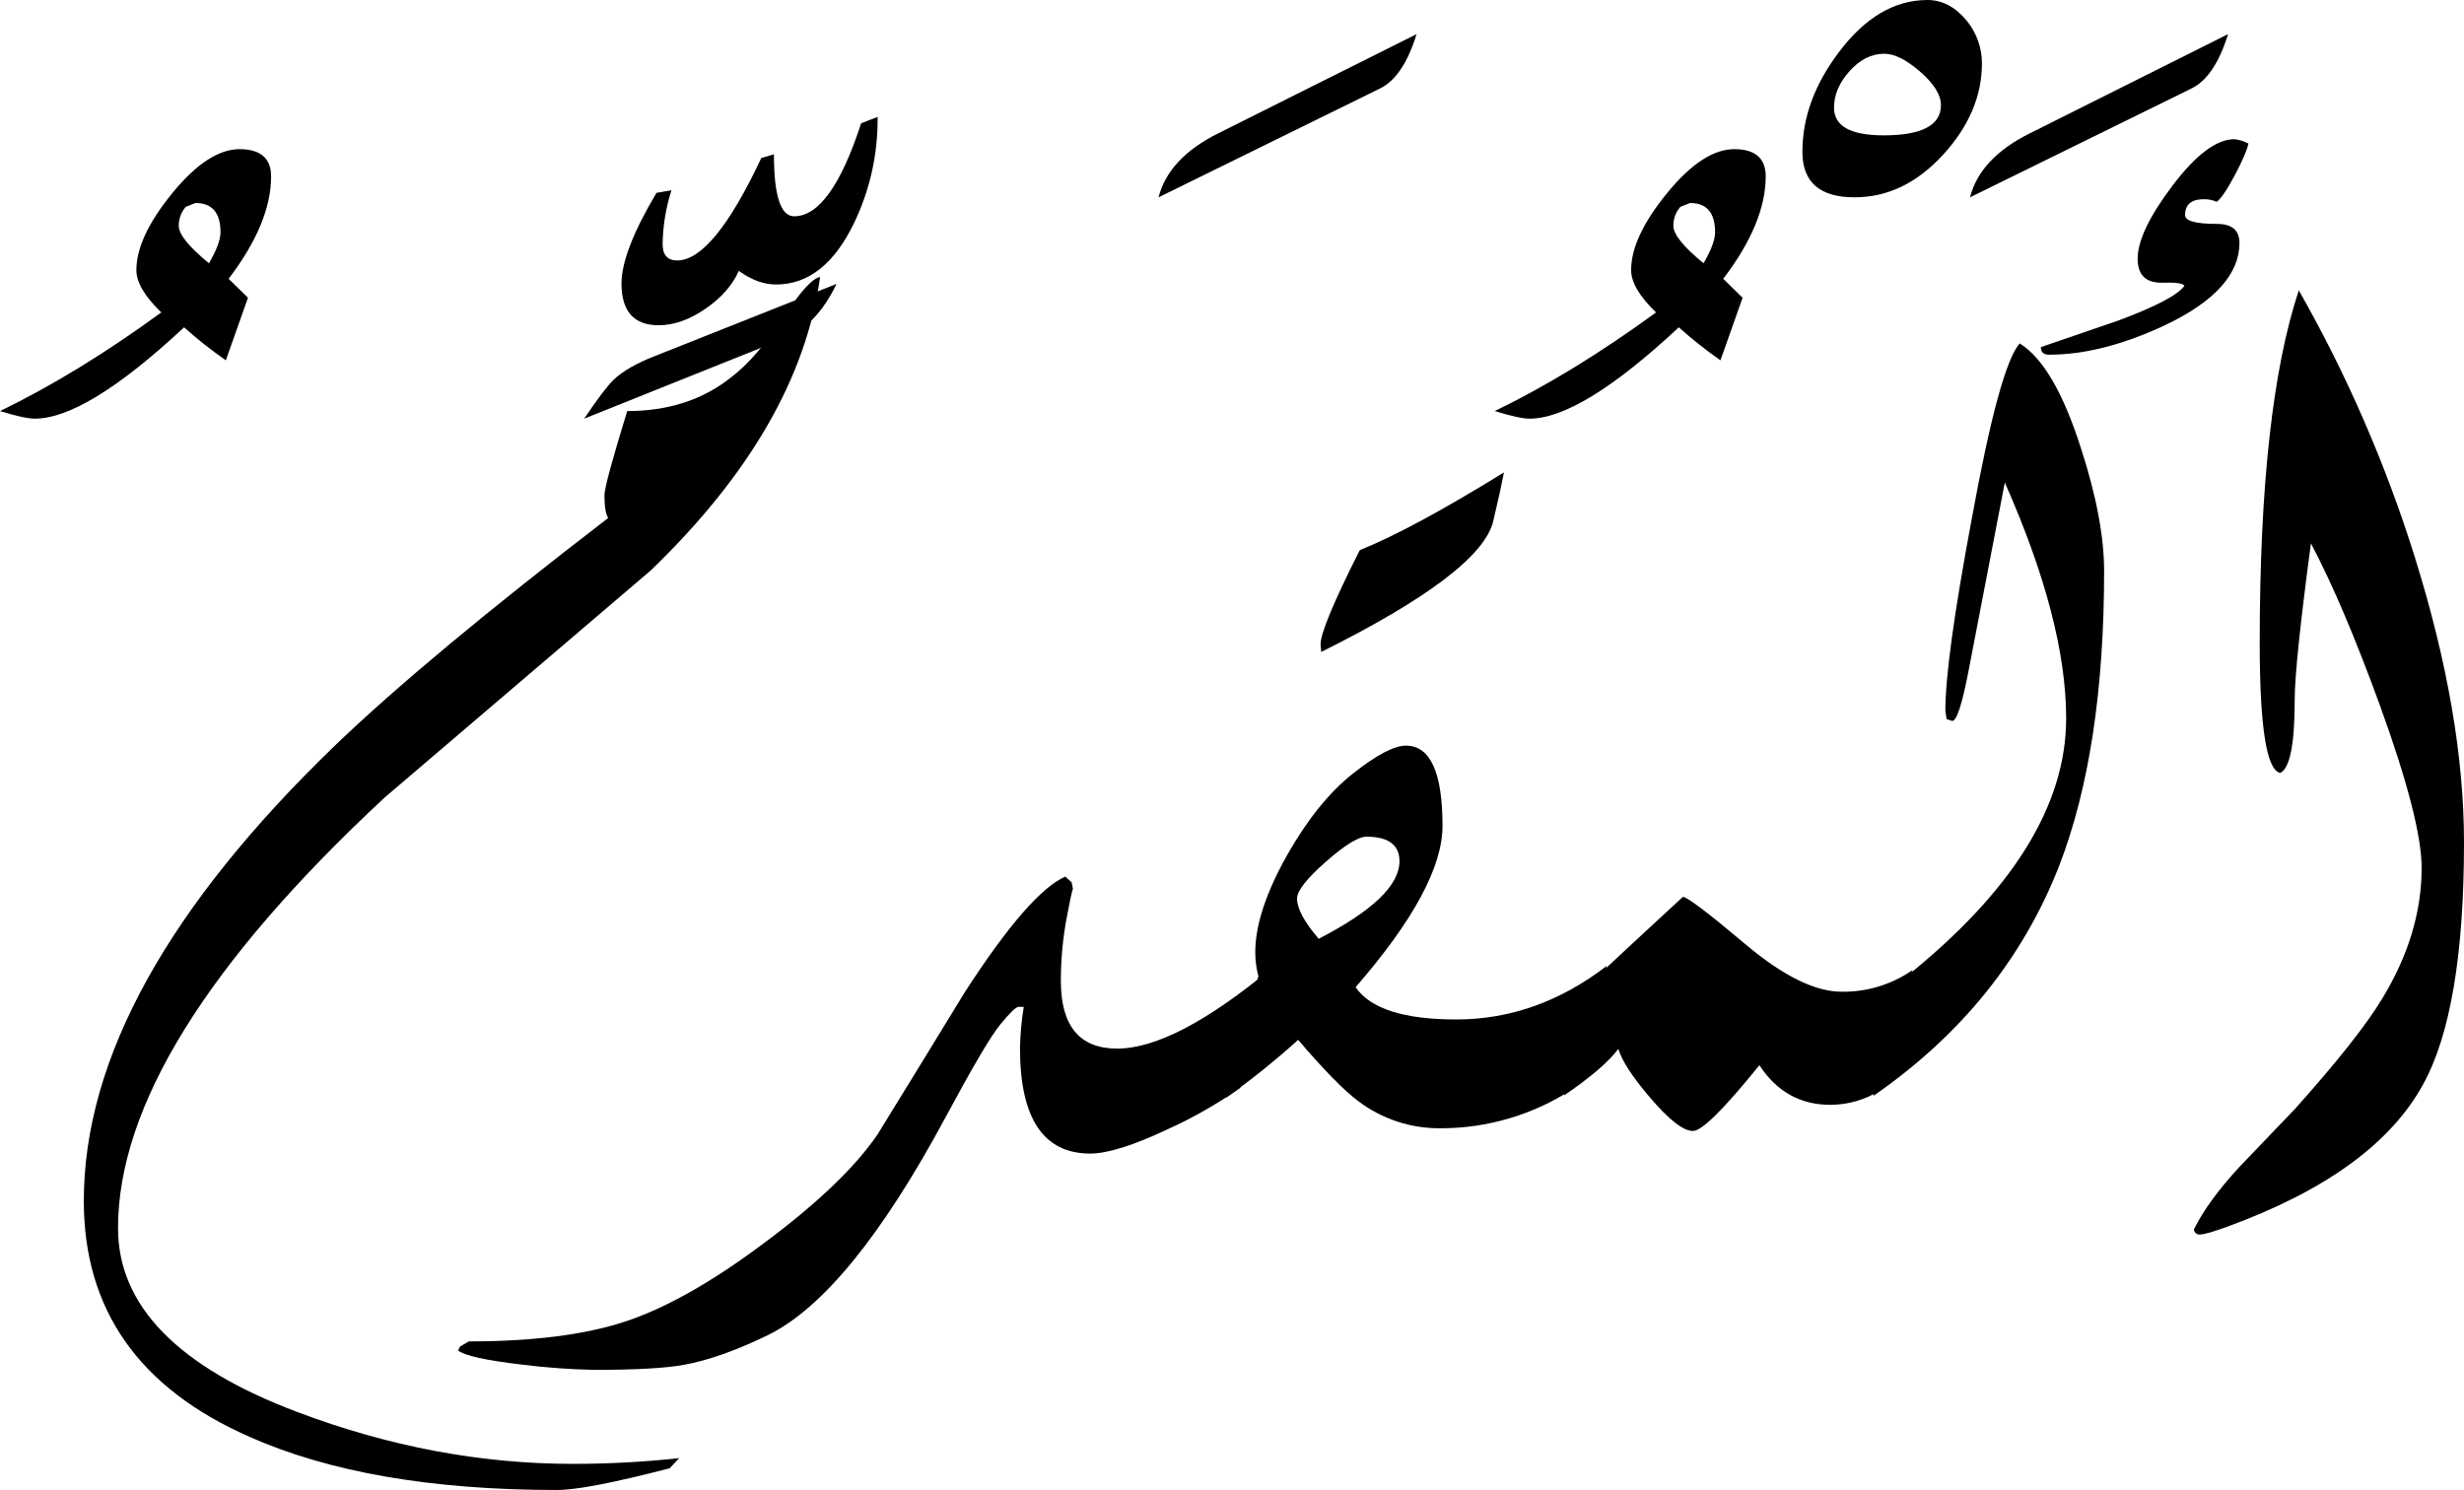
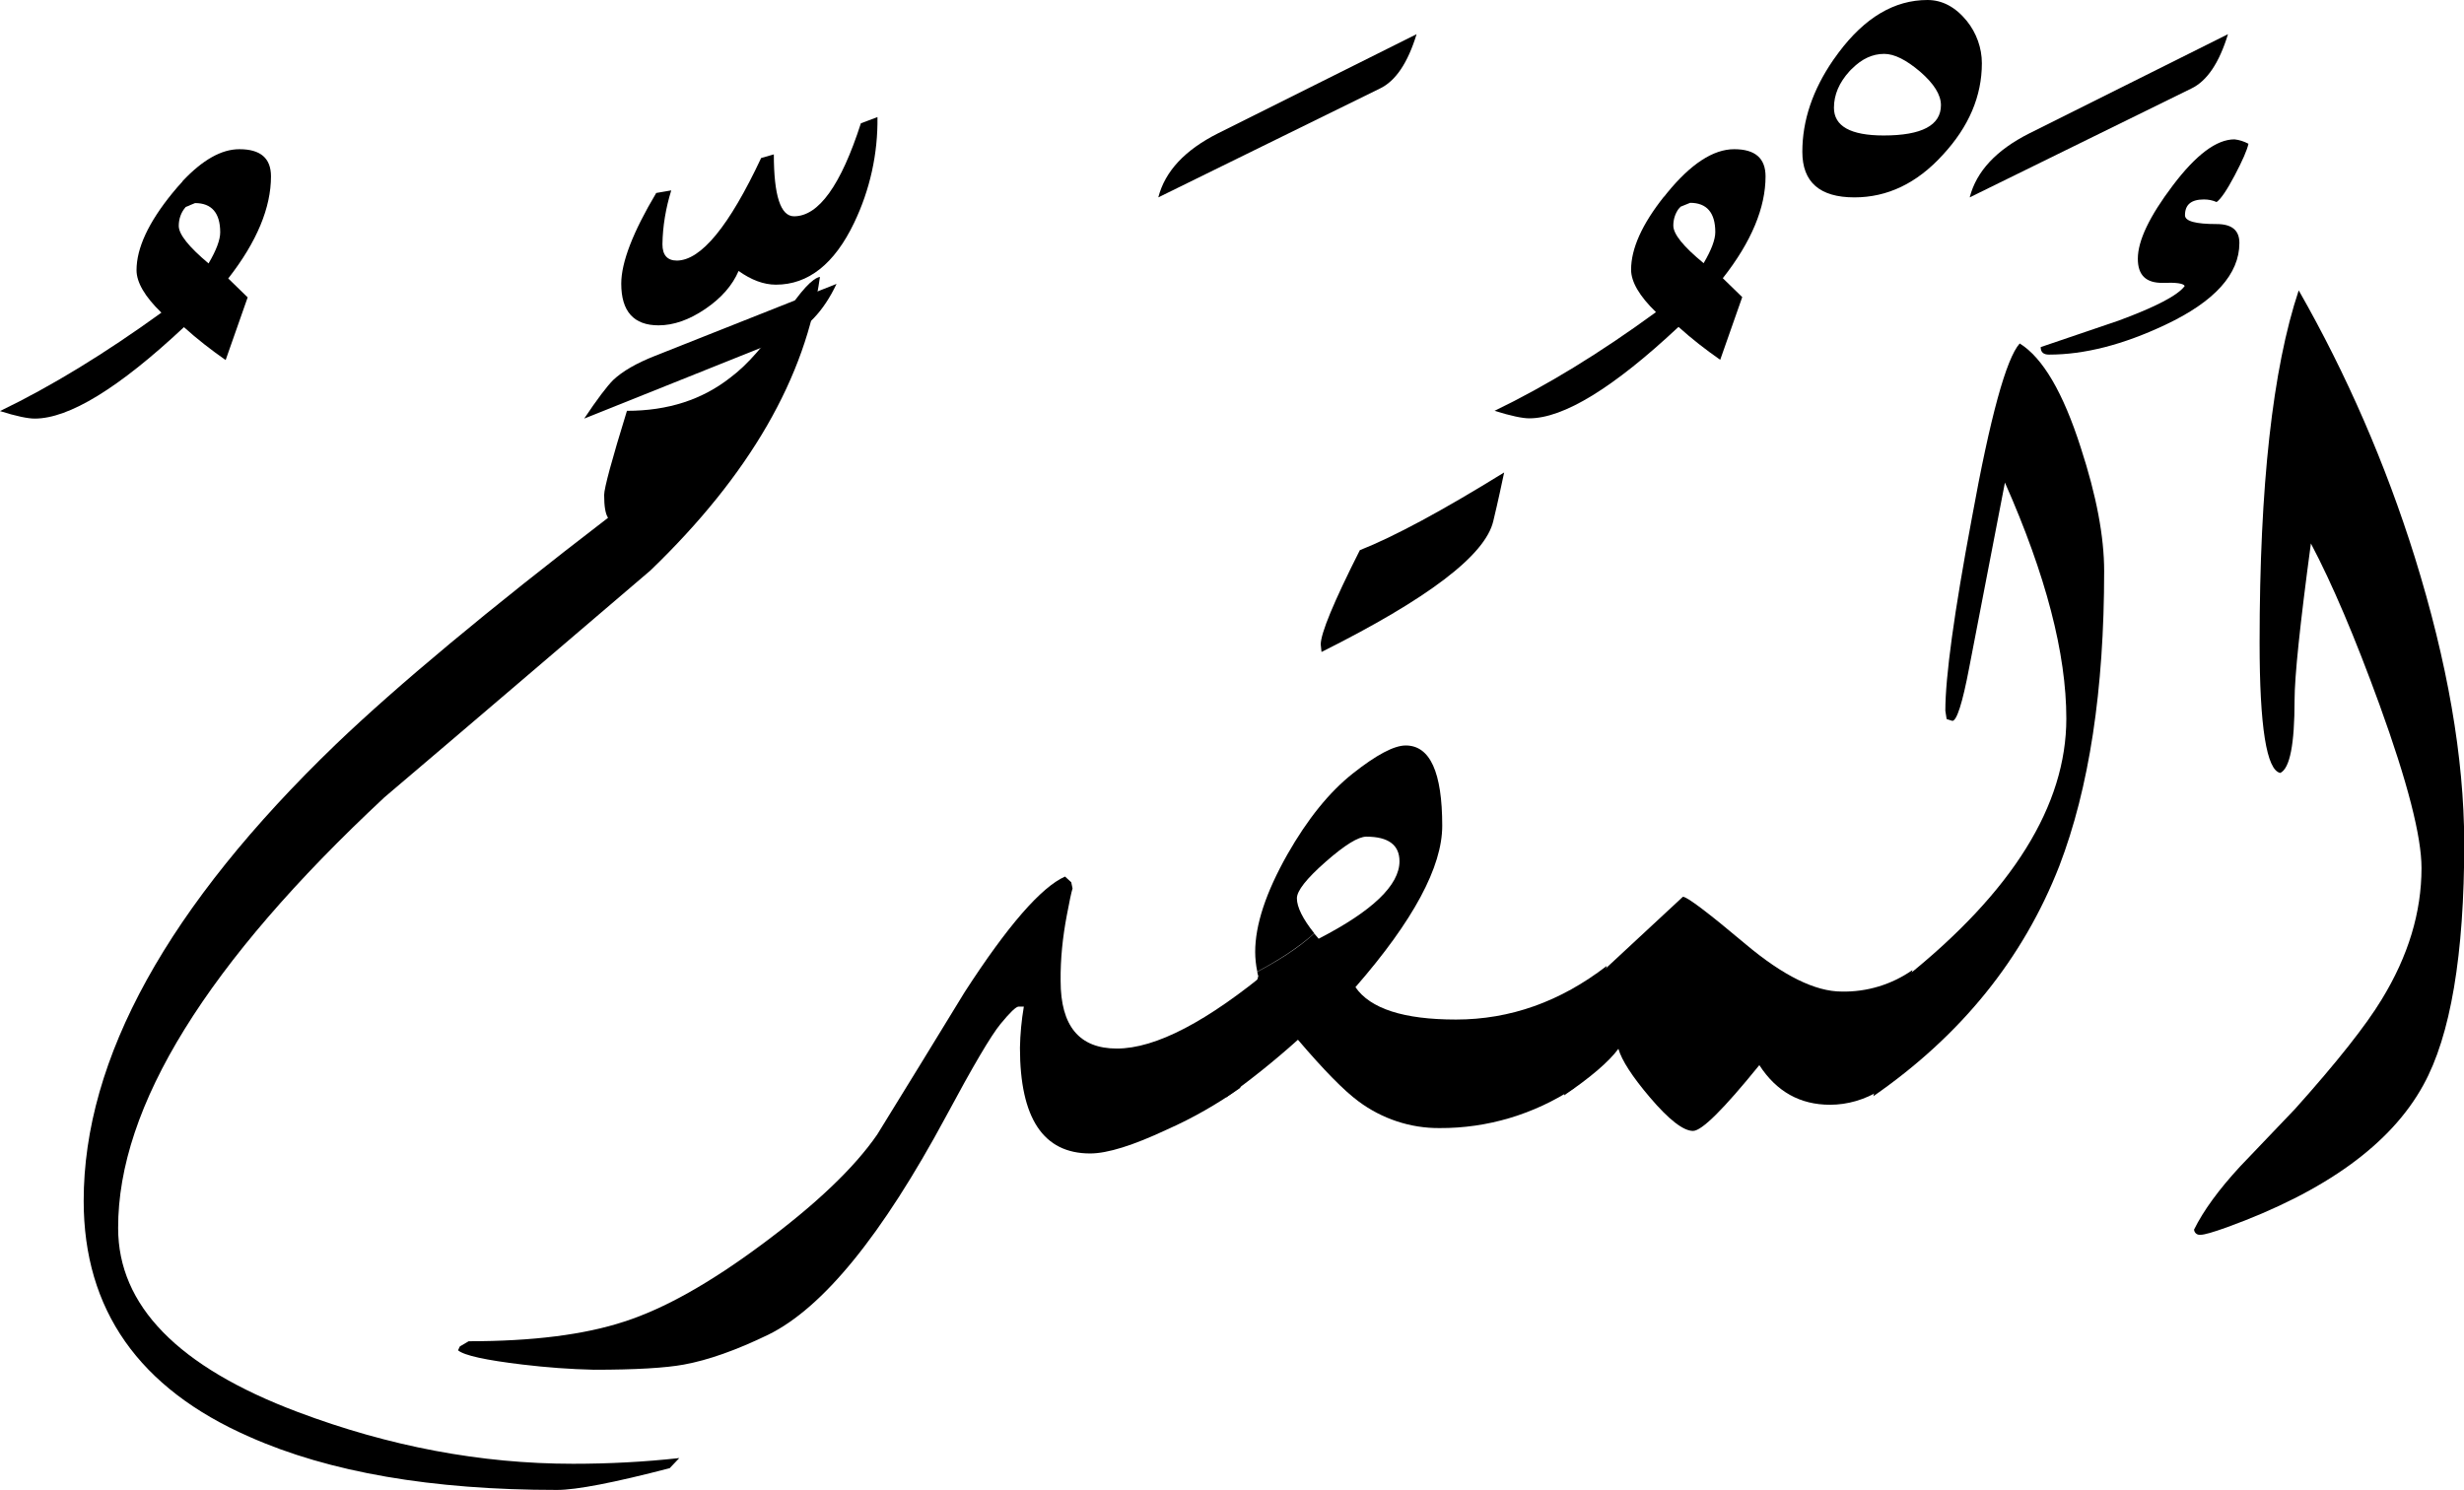
- <svg xmlns="http://www.w3.org/2000/svg" viewBox="0 0 951.07 575.2">
-   <g id="Layer_2" data-name="Layer 2">
+ <svg xmlns="http://www.w3.org/2000/svg" version="1.1" id="Layer_1" x="0px" y="0px" viewBox="0 0 951.1 575.2" style="enable-background:new 0 0 951.1 575.2;" xml:space="preserve">
+   <g id="Layer_2_1_">
    <g id="ElMukaddim">
      <g>
-         <path d="M104.64,68.11q0,18-16.4,39.52l7.47,7.31L87.17,139.1a169.58,169.58,0,0,1-16.12-12.74q-37.84,35.27-57.62,35.26-3.91,0-13.43-2.93,29.79-14.4,62.26-38.08-9.63-9.28-9.62-16.36,0-12.69,13.85-29.67t26-17Q104.64,57.62,104.64,68.11ZM85.11,89.63q0-11.25-9.67-11.26l-3.72,1.47A10.94,10.94,0,0,0,69,87.18q0,4.91,11.65,14.45Q85.11,94,85.11,89.63Z" />
-         <path d="M316.55,106.93Q308.5,165,251.18,220.21,200,263.92,148.49,307.86,45.54,403.58,45.56,474.12q0,44.92,69.25,71,52.92,20,106.33,20a385.3,385.3,0,0,0,41-2.2l-3.66,3.9Q226.22,575.2,215,575.2q-72.51,0-118.65-20.51-64-28.08-64-91.07,0-82.51,97.42-176.27,35.4-33.93,105-87.4-1.46-2.19-1.46-8.79,0-3.9,8.78-32.47,23.67,0,40-12.94,10-7.56,21-24.17Q312.15,107.66,316.55,106.93Z" />
-         <path d="M491.11,373.54,478.66,420a173.64,173.64,0,0,1-28.08,16q-19.77,9.33-29.78,9.33-27.1,0-27.1-40.77a112.58,112.58,0,0,1,1.46-15.87h-2c-1,0-3.29,2.24-7,6.72s-10.7,16.4-21.11,35.76q-36.87,68.61-68.61,84.23-18.55,9-32.47,11.48-10.5,1.95-34.67,1.95a266.12,266.12,0,0,1-27.58-2q-21.24-2.49-24.91-5.49l.74-1.5,3.41-2q36.87,0,60.06-7.57t52.74-29.54q31.72-23.43,44.92-42.72,16.85-27.35,33.69-54.93,24.93-38.58,38.82-44.68l2.44,2.2.49,2.44q-.73,2.44-2.2,10.25a131.49,131.49,0,0,0-2.44,25.39q0,26.13,21.73,26.13Q453.52,404.79,491.11,373.54Z" />
-         <path d="M546.78,13.18q-5.13,16.61-14.16,21l-85.45,42q3.9-15.14,22.95-24.66Z" />
-         <path d="M681.54,68.11q0,18-16.39,39.52l7.47,7.31-8.55,24.16A170.85,170.85,0,0,1,648,126.36q-37.85,35.27-57.62,35.26-3.9,0-13.43-2.93,29.79-14.4,62.26-38.08-9.63-9.28-9.62-16.36,0-12.69,13.85-29.67t26-17Q681.54,57.62,681.54,68.11ZM662,89.63q0-11.25-9.67-11.26l-3.72,1.47a10.93,10.93,0,0,0-2.72,7.34q0,4.91,11.65,14.45Q662,94,662,89.63Z" />
-         <path d="M738.18,374.51l-12.45,46.42a36.07,36.07,0,0,1-19.29,5.58q-17.33,0-27.34-15.29-20.51,25.39-25.63,25.39-5.62,0-16.61-12.94-10.25-12-12.2-18.76-5.62,7.53-21,18l12.21-45.43q11.22-10.49,33.69-31.25,2.43,0,24.17,18.31t37.11,18.31A46.74,46.74,0,0,0,738.18,374.51Z" />
-         <path d="M765,24.41q0,19-15.07,35.4T715.79,76.17q-20.09,0-20.09-17.58,0-19.77,14-38.33Q724.85,0,744,0q8.56,0,15.19,8.06A26.1,26.1,0,0,1,765,24.41ZM749.17,40.59q0-5.94-8-12.9t-13.87-6.94q-7.37,0-13.39,6.7t-6,14.13q0,10.67,19.16,10.67Q749.17,52.25,749.17,40.59Z" />
-         <path d="M812.16,220.46q0,68.85-17.34,113.77-21,53.72-71.77,88.87l12.2-45.66q62.26-49.8,62.26-100.1,0-37.59-23.68-91.06-4.59,23.92-13.77,71.53-3.87,20.51-6.52,20.51l-2.18-.73-.48-3.18q0-19.77,10.21-74.21,10.7-58.84,18.48-67.63,13.38,8.3,23.59,40.28Q812.15,200.45,812.16,220.46Z" />
-         <path d="M860,13.18q-5.13,16.61-14.16,21l-85.45,42q3.9-15.14,23-24.66Z" />
-         <path d="M236.72,146.72q-3.66,3.66-11.23,14.89l77.39-31q12.45-5.13,20-21l-70.07,27.83Q242.09,141.6,236.72,146.72Z" />
-         <path d="M306.54,83.5q-7.82,0-7.81-23.93L293.85,61q-18.56,39.54-32.47,39.55-5.62,0-5.62-6.35a71.55,71.55,0,0,1,3.42-20.75l-5.79,1q-13.5,22.71-13.5,35,0,16.11,14.37,16.11,8.76,0,18-6.34t12.91-14.65q7.31,5.27,14.37,5.26,18.75,0,30.2-23.92a91.62,91.62,0,0,0,9-40.77l-6.35,2.44Q320.71,83.49,306.54,83.5Z" />
-         <path d="M523.24,381.1q33.54-38.57,33.55-62.25,0-31-14.12-31-6.81,0-20.43,10.76t-25.31,31.29q-12.4,22-12.41,37.64a35.09,35.09,0,0,0,1.2,9.29l-12.45,46.94a306.18,306.18,0,0,0,27.8-22.35q14.85,17.44,23.39,23.82a51.83,51.83,0,0,0,31.25,10.32,92.89,92.89,0,0,0,51.75-15.43l12.7-47.24q-26.86,20.67-58.11,20.67Q531.78,393.55,523.24,381.1ZM509,362.41q-8.36-9.72-8.36-15.57,0-4.38,11.06-14.11T527.41,323q12.76,0,12.77,9.49Q540.18,346.35,509,362.41Z" />
-         <path d="M576.37,201.17q2.94-12.45,4.15-18.8-35.64,22-55.66,30-15.14,30-15.14,36.38l.25,2.93Q571.72,220.95,576.37,201.17Z" />
-         <path d="M864.4,93.75q0-7.32-8.79-7.32-12.21,0-12.2-3.42,0-6.11,7.32-6.11a11.88,11.88,0,0,1,4.88,1q2.45-1.69,7-10.28t5.25-12.2a15.25,15.25,0,0,0-5.4-1.69q-10.32,0-23.82,17.82T825.1,99.85q0,9.53,9.65,9.28,7.66-.24,8.41,1.22-3.92,5.37-25.64,13.43L787.74,134c0,2,1.06,2.93,3.17,2.93q20.51,0,44.92-11.47Q864.41,111.82,864.4,93.75Z" />
-         <path d="M932.09,215.09a525.35,525.35,0,0,0-44.78-103q-15.1,45.41-15.09,136,0,48.82,7.95,50.29,5.55-2.68,5.55-28.08,0-13.67,6.27-60.54,12.27,23.19,26.52,62.25,16.2,44.68,16.21,63,0,25.64-15.39,50.78-9,14.89-33.44,42.24L864.65,450.2q-12.45,13.43-17.83,24.41a2.12,2.12,0,0,0,2.44,1.95q2.19,0,10.23-2.93,57-20.75,75.75-54.93,15.82-28.56,15.83-93.5Q951.07,275.88,932.09,215.09Z" />
+         <path d="M104.6,68.1c0-7-4-10.5-12.2-10.5c-6.9,0-14.2,4.1-22,12.4c1,3,1.9,6.2,2.7,9.3l2.2-0.9c6.4,0,9.7,3.8,9.7,11.3     c0,2.9-1.5,6.9-4.5,12C72.9,95.3,69,90.5,69,87.2c0-2.7,0.9-5.3,2.7-7.3l1.5-0.6c-0.9-3.1-1.7-6.2-2.7-9.3c-1.3,1.4-2.7,3-4,4.6     c-9.2,11.3-13.8,21.2-13.8,29.7c0,4.7,3.2,10.2,9.6,16.4C40.6,136.4,19.9,149.1,0,158.7c6.3,2,10.8,2.9,13.4,2.9     c13.2,0,32.4-11.7,57.6-35.3c5.1,4.6,10.5,8.8,16.1,12.7l8.5-24.2l-7.5-7.3C99.2,93.3,104.6,80.1,104.6,68.1z" />
+         <path d="M316.5,106.9c-5.4,38.7-27.2,76.5-65.4,113.3c-34.1,29.1-68.3,58.4-102.7,87.6C79.9,371.7,45.5,427.1,45.6,474.1     c0,29.9,23.1,53.6,69.3,71c35.3,13.3,70.7,20,106.3,20c13.7,0,27.4-0.7,41-2.2l-3.7,3.9c-21.5,5.6-36,8.4-43.5,8.4     c-48.3,0-87.9-6.8-118.7-20.5c-42.7-18.7-64-49.1-64-91.1c0-55,32.5-113.8,97.4-176.3c23.6-22.6,58.6-51.8,105-87.4     c-1-1.5-1.5-4.4-1.5-8.8c0-2.6,2.9-13.4,8.8-32.5c15.8,0,29.1-4.3,40-12.9c6.7-5,13.7-13.1,21-24.2     C309.1,112.3,313.6,107.4,316.5,106.9z" />
+         <path d="M491.1,373.5L478.7,420c-8.8,6.2-18.2,11.6-28.1,16c-13.2,6.2-23.1,9.3-29.8,9.3c-18.1,0-27.1-13.6-27.1-40.8     c0.1-5.3,0.6-10.6,1.5-15.9h-2c-1,0-3.3,2.2-7,6.7s-10.7,16.4-21.1,35.8c-24.6,45.7-47.4,73.8-68.6,84.2     c-12.4,6-23.2,9.8-32.5,11.5c-7,1.3-18.6,2-34.7,2c-9.2-0.2-18.4-0.9-27.6-2c-14.2-1.7-22.5-3.5-24.9-5.5l0.7-1.5l3.4-2     c24.6,0,44.6-2.5,60.1-7.6c15.5-5,33-14.9,52.7-29.5c21.1-15.6,36.1-29.9,44.9-42.7c11.2-18.2,22.5-36.5,33.7-54.9     c16.6-25.7,29.6-40.6,38.8-44.7l2.4,2.2l0.5,2.4c-0.5,1.6-1.2,5-2.2,10.3c-1.6,8.4-2.5,16.9-2.4,25.4c0,17.4,7.2,26.1,21.7,26.1     C446.1,404.8,466,394.4,491.1,373.5z" />
+         <path d="M546.8,13.2c-3.4,11.1-8.1,18.1-14.2,21l-85.5,42c2.6-10.1,10.3-18.3,23-24.7L546.8,13.2z" />
+         <path d="M681.5,68.1c0-7-4-10.5-12.1-10.5c-8.1,0-16.8,5.7-26,17c-0.4,0.5-0.8,1-1.1,1.4c2,1.4,3.9,2.9,5.8,4.5     c0.2-0.2,0.4-0.5,0.6-0.7l3.7-1.5c6.4,0,9.7,3.8,9.7,11.3c0,2.9-1.5,6.9-4.5,12c-7.8-6.4-11.7-11.2-11.7-14.5     c0-2.4,0.7-4.7,2.2-6.7c-1.8-1.6-3.8-3.1-5.8-4.5c-8.5,10.7-12.7,20.1-12.7,28.2c0,4.7,3.2,10.2,9.6,16.4     c-21.6,15.8-42.4,28.5-62.3,38.1c6.4,2,10.8,2.9,13.4,2.9c13.2,0,32.4-11.7,57.6-35.3c5.1,4.6,10.5,8.8,16.1,12.7l8.5-24.2     l-7.5-7.3C676.1,93.3,681.5,80.1,681.5,68.1z" />
+         <path d="M738.2,374.5l-12.5,46.4c-5.8,3.6-12.5,5.6-19.3,5.6c-11.6,0-20.7-5.1-27.3-15.3c-13.7,16.9-22.2,25.4-25.6,25.4     c-3.7,0-9.3-4.3-16.6-12.9c-6.8-8-10.9-14.3-12.2-18.8c-3.7,5-10.7,11-21,18l12.2-45.4c7.5-7,18.7-17.4,33.7-31.3     c1.6,0,9.7,6.1,24.2,18.3c14.5,12.2,26.9,18.3,37.1,18.3C720.6,383,730.2,380.1,738.2,374.5z" />
+         <path d="M759.2,8.1C754.8,2.7,749.7,0,744,0c-12.8,0-24.2,6.8-34.3,20.3c-0.7,1-1.4,1.9-2.1,2.9c2.5,1,4.9,2.1,7.3,3.3     c3.8-3.8,7.9-5.7,12.4-5.7c3.9,0,8.5,2.3,13.9,6.9c5.3,4.6,8,8.9,8,12.9c0,7.8-7.4,11.7-22.1,11.7c-12.8,0-19.2-3.6-19.2-10.7     c0-5,2-9.7,6-14.1c0.3-0.4,0.7-0.7,1-1c-2.4-1.2-4.8-2.3-7.3-3.3c-7.9,11.5-11.9,23.3-11.9,35.4c0,11.7,6.7,17.6,20.1,17.6     c12.7,0,24.1-5.4,34.1-16.4C760,48.9,765,37.1,765,24.4C765,18.5,762.9,12.7,759.2,8.1z" />
+         <path d="M812.2,220.5c0,45.9-5.8,83.8-17.3,113.8c-14,35.8-37.9,65.4-71.8,88.9l12.2-45.7c41.5-33.2,62.3-66.6,62.3-100.1     c0-25.1-7.9-55.4-23.7-91.1c-3.1,15.9-7.7,39.8-13.8,71.5c-2.6,13.7-4.8,20.5-6.5,20.5l-2.2-0.7l-0.5-3.2     c0-13.2,3.4-37.9,10.2-74.2c7.1-39.2,13.3-61.8,18.5-67.6c8.9,5.5,16.8,19,23.6,40.3C809.2,191.3,812.2,207.1,812.2,220.5z" />
+         <path d="M860,13.2c-3.4,11.1-8.1,18.1-14.2,21l-85.5,42c2.6-10.1,10.3-18.3,23-24.7L860,13.2z" />
+         <path d="M236.7,146.7c-2.4,2.4-6.2,7.4-11.2,14.9l77.4-31c8.3-3.4,15-10.4,20-21l-70.1,27.8C245.7,140.2,240.3,143.3,236.7,146.7     z" />
+         <path d="M306.5,83.5c-5.2,0-7.8-8-7.8-23.9l-4.9,1.4c-12.4,26.4-23.2,39.5-32.5,39.6c-3.7,0-5.6-2.1-5.6-6.3     c0.1-7,1.3-14,3.4-20.8l-5.8,1c-9,15.1-13.5,26.8-13.5,35c0,10.7,4.8,16.1,14.4,16.1c5.8,0,11.8-2.1,18-6.3s10.5-9.1,12.9-14.7     c4.9,3.5,9.7,5.3,14.4,5.3c12.5,0,22.6-8,30.2-23.9c6.1-12.7,9.2-26.7,9-40.8l-6.4,2.4C324.6,71.5,316,83.5,306.5,83.5z" />
+         <path d="M562,393.6c-20.2,0-33.1-4.2-38.8-12.5c22.4-25.7,33.5-46.5,33.5-62.3c0-20.7-4.7-31-14.1-31c-4.5,0-11.3,3.6-20.4,10.8     s-17.5,17.6-25.3,31.3c-8.3,14.7-12.4,27.2-12.4,37.6c0,2.6,0.3,5.1,0.8,7.6c7.8-4.2,15.3-8.8,22-14.8     c-4.4-5.5-6.7-10.1-6.7-13.5c0-2.9,3.7-7.6,11.1-14.1c7.4-6.5,12.6-9.7,15.7-9.7c8.5,0,12.8,3.2,12.8,9.5     c0,9.2-10.4,19.2-31.2,29.9c-0.6-0.7-1.2-1.4-1.7-2c-6.6,6-14.2,10.6-22,14.8c0.1,0.6,0.2,1.1,0.4,1.6l-12.5,46.9     c9.7-6.9,19-14.4,27.8-22.3c9.9,11.6,17.7,19.6,23.4,23.8c9,6.7,20,10.4,31.3,10.3c18.4,0.1,36.4-5.3,51.8-15.4l12.7-47.2     C602.3,386.7,582.9,393.6,562,393.6z" />
+         <path d="M576.4,201.2c2-8.3,3.3-14.6,4.2-18.8c-23.8,14.7-42.3,24.7-55.7,30c-10.1,20-15.1,32.1-15.1,36.4l0.3,2.9     C551.1,231.2,573.3,214.4,576.4,201.2z" />
+         <path d="M864.4,93.8c0-4.9-2.9-7.3-8.8-7.3c-8.1,0-12.2-1.1-12.2-3.4c0-4.1,2.4-6.1,7.3-6.1c1.7,0,3.3,0.3,4.9,1     c1.6-1.1,4-4.6,7-10.3c3-5.7,4.8-9.8,5.3-12.2c-1.7-0.9-3.5-1.5-5.4-1.7c-6.9,0-14.8,5.9-23.8,17.8c-9,11.9-13.5,21.3-13.5,28.3     c0,6.4,3.2,9.4,9.7,9.3c5.1-0.2,7.9,0.2,8.4,1.2c-2.6,3.6-11.2,8.1-25.6,13.4L787.7,134c0,2,1.1,2.9,3.2,2.9     c13.7,0,28.6-3.8,44.9-11.5C854.9,116.4,864.4,105.8,864.4,93.8z" />
+         <path d="M932.1,215.1c-11.2-35.8-26.2-70.4-44.8-103c-10.1,30.3-15.1,75.6-15.1,136c0,32.5,2.7,49.3,8,50.3     c3.7-1.8,5.5-11.1,5.5-28.1c0-9.1,2.1-29.3,6.3-60.5c8.2,15.5,17,36.2,26.5,62.3c10.8,29.8,16.2,50.8,16.2,63     c0,17.1-5.1,34-15.4,50.8c-6,9.9-17.1,24-33.4,42.2l-21.2,22.2c-8.3,9-14.2,17.1-17.8,24.4c0.1,1.2,1.1,2.1,2.3,2     c0.1,0,0.1,0,0.2,0c1.5,0,4.9-1,10.2-2.9c38-13.8,63.3-32.1,75.8-54.9c10.5-19,15.8-50.2,15.8-93.5     C951.1,292.3,944.7,255.6,932.1,215.1z" />
      </g>
    </g>
  </g>
</svg>
